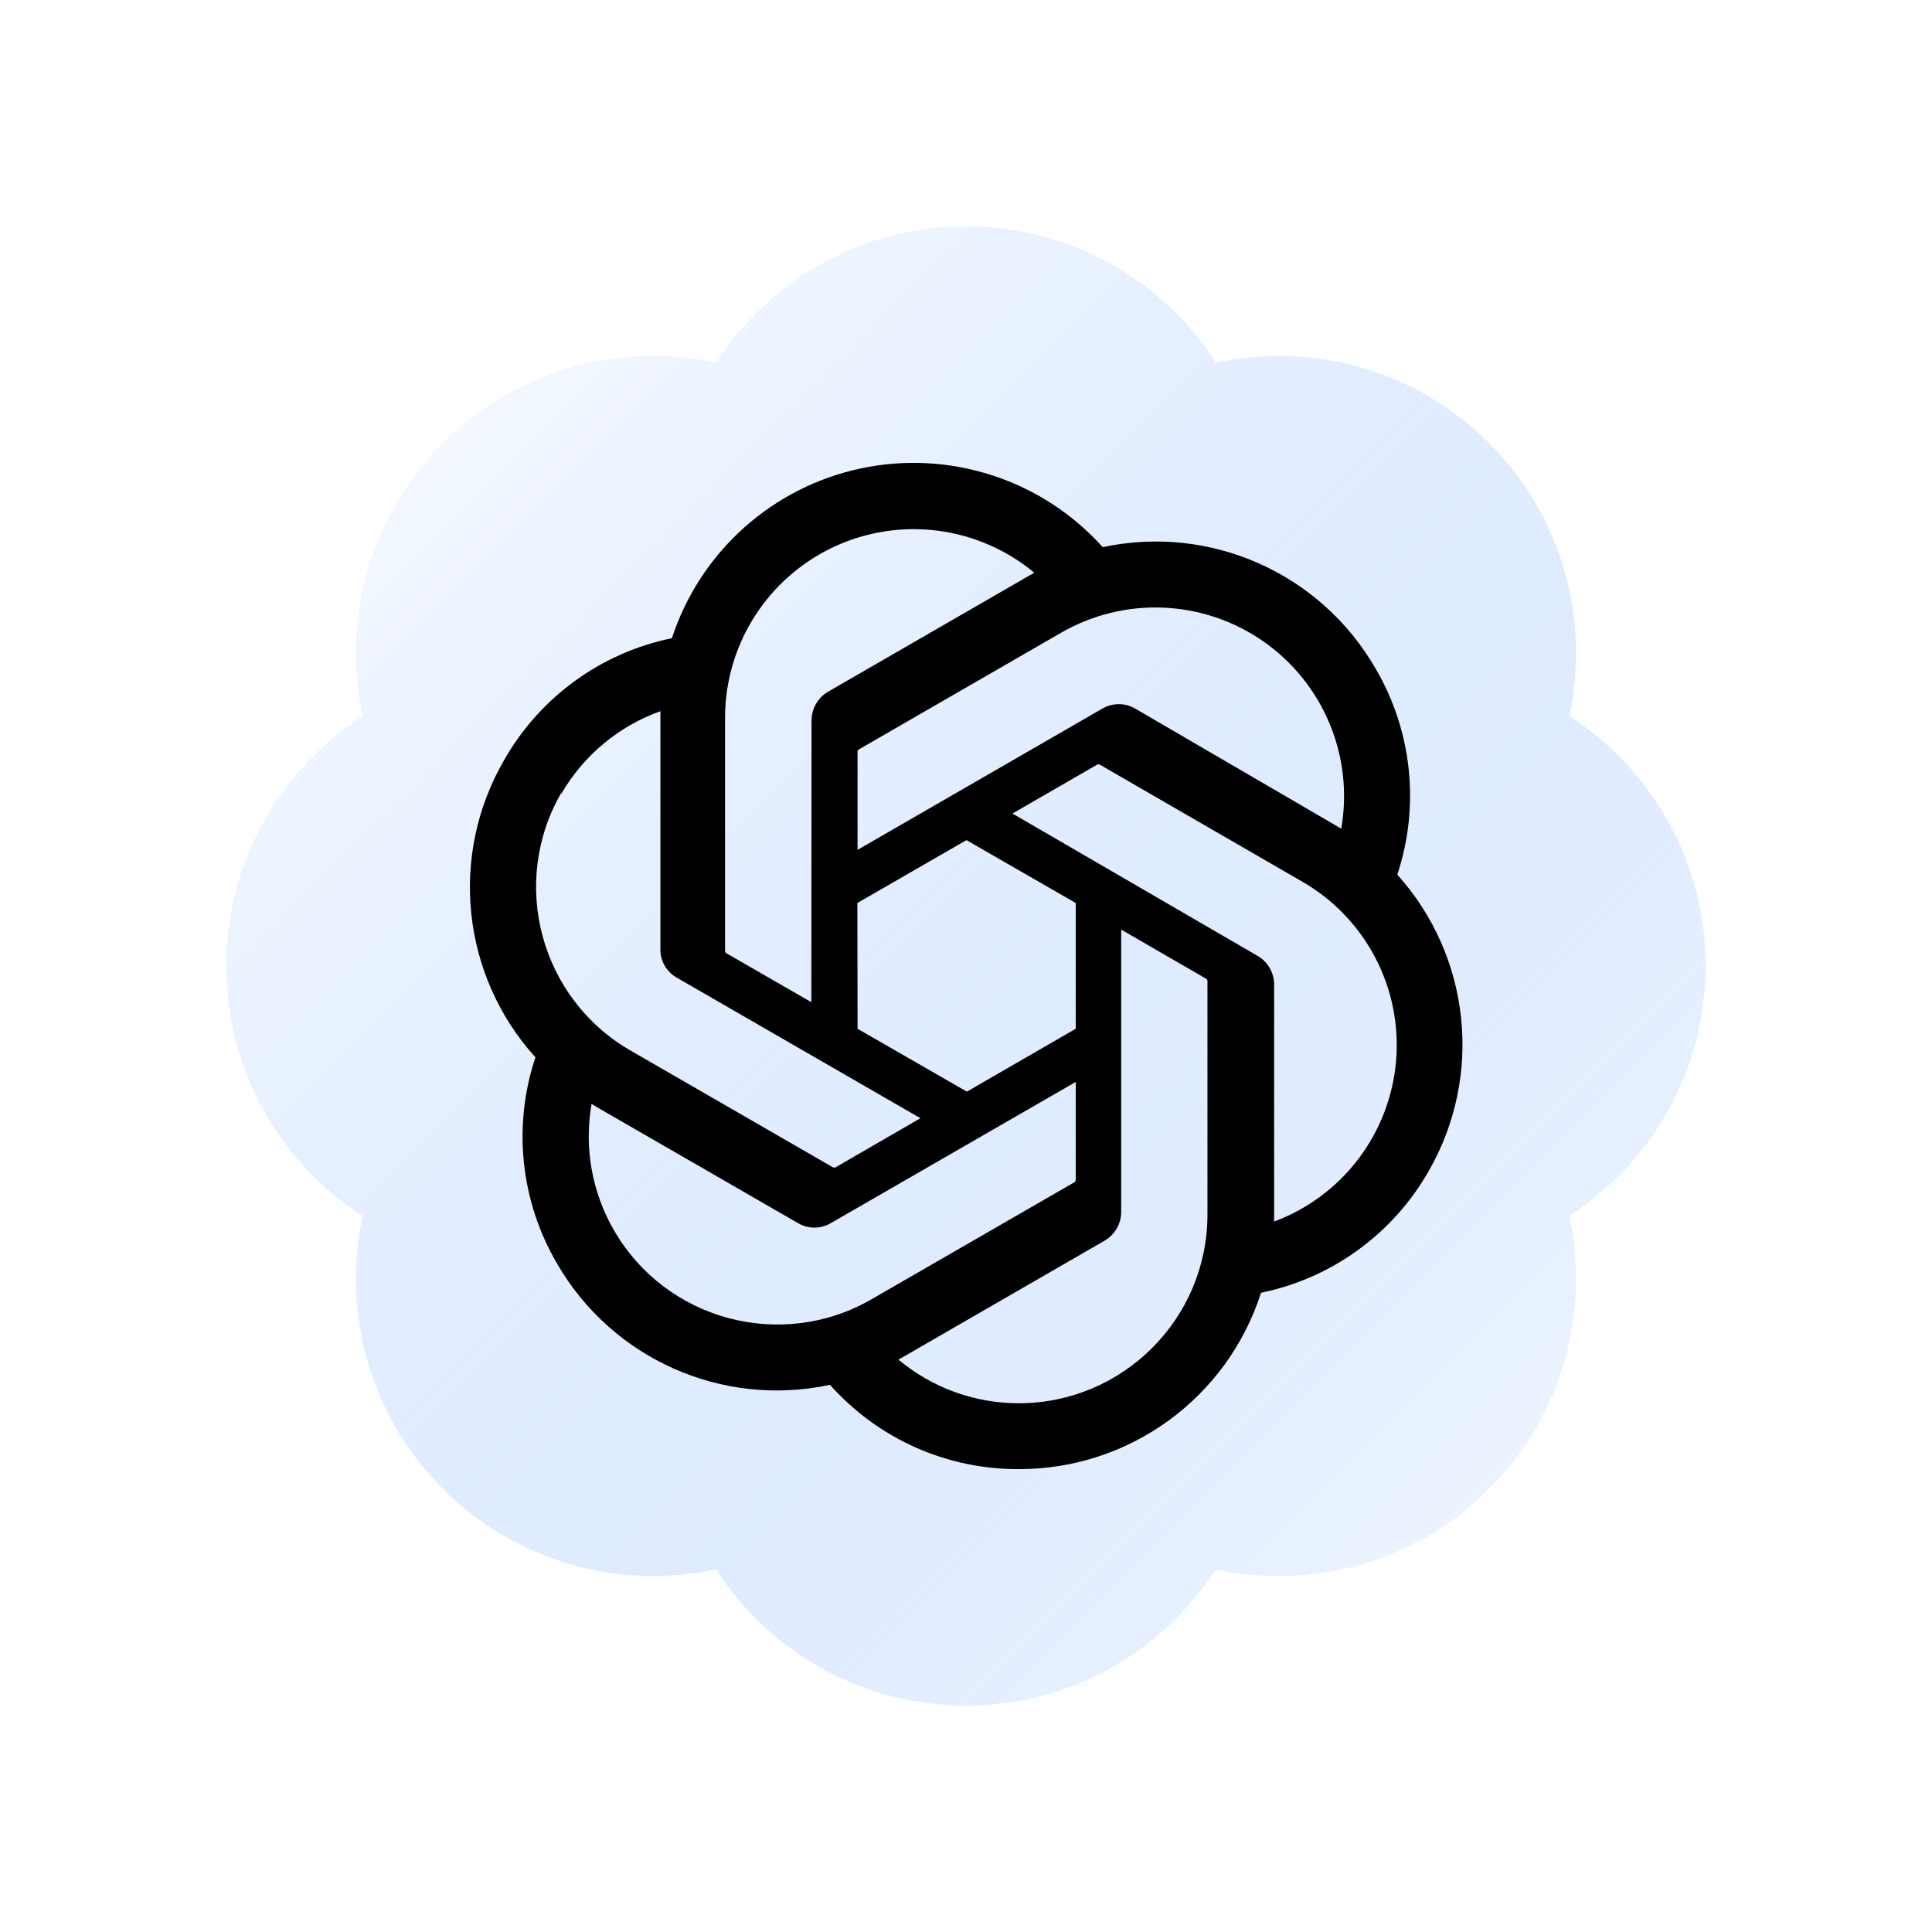
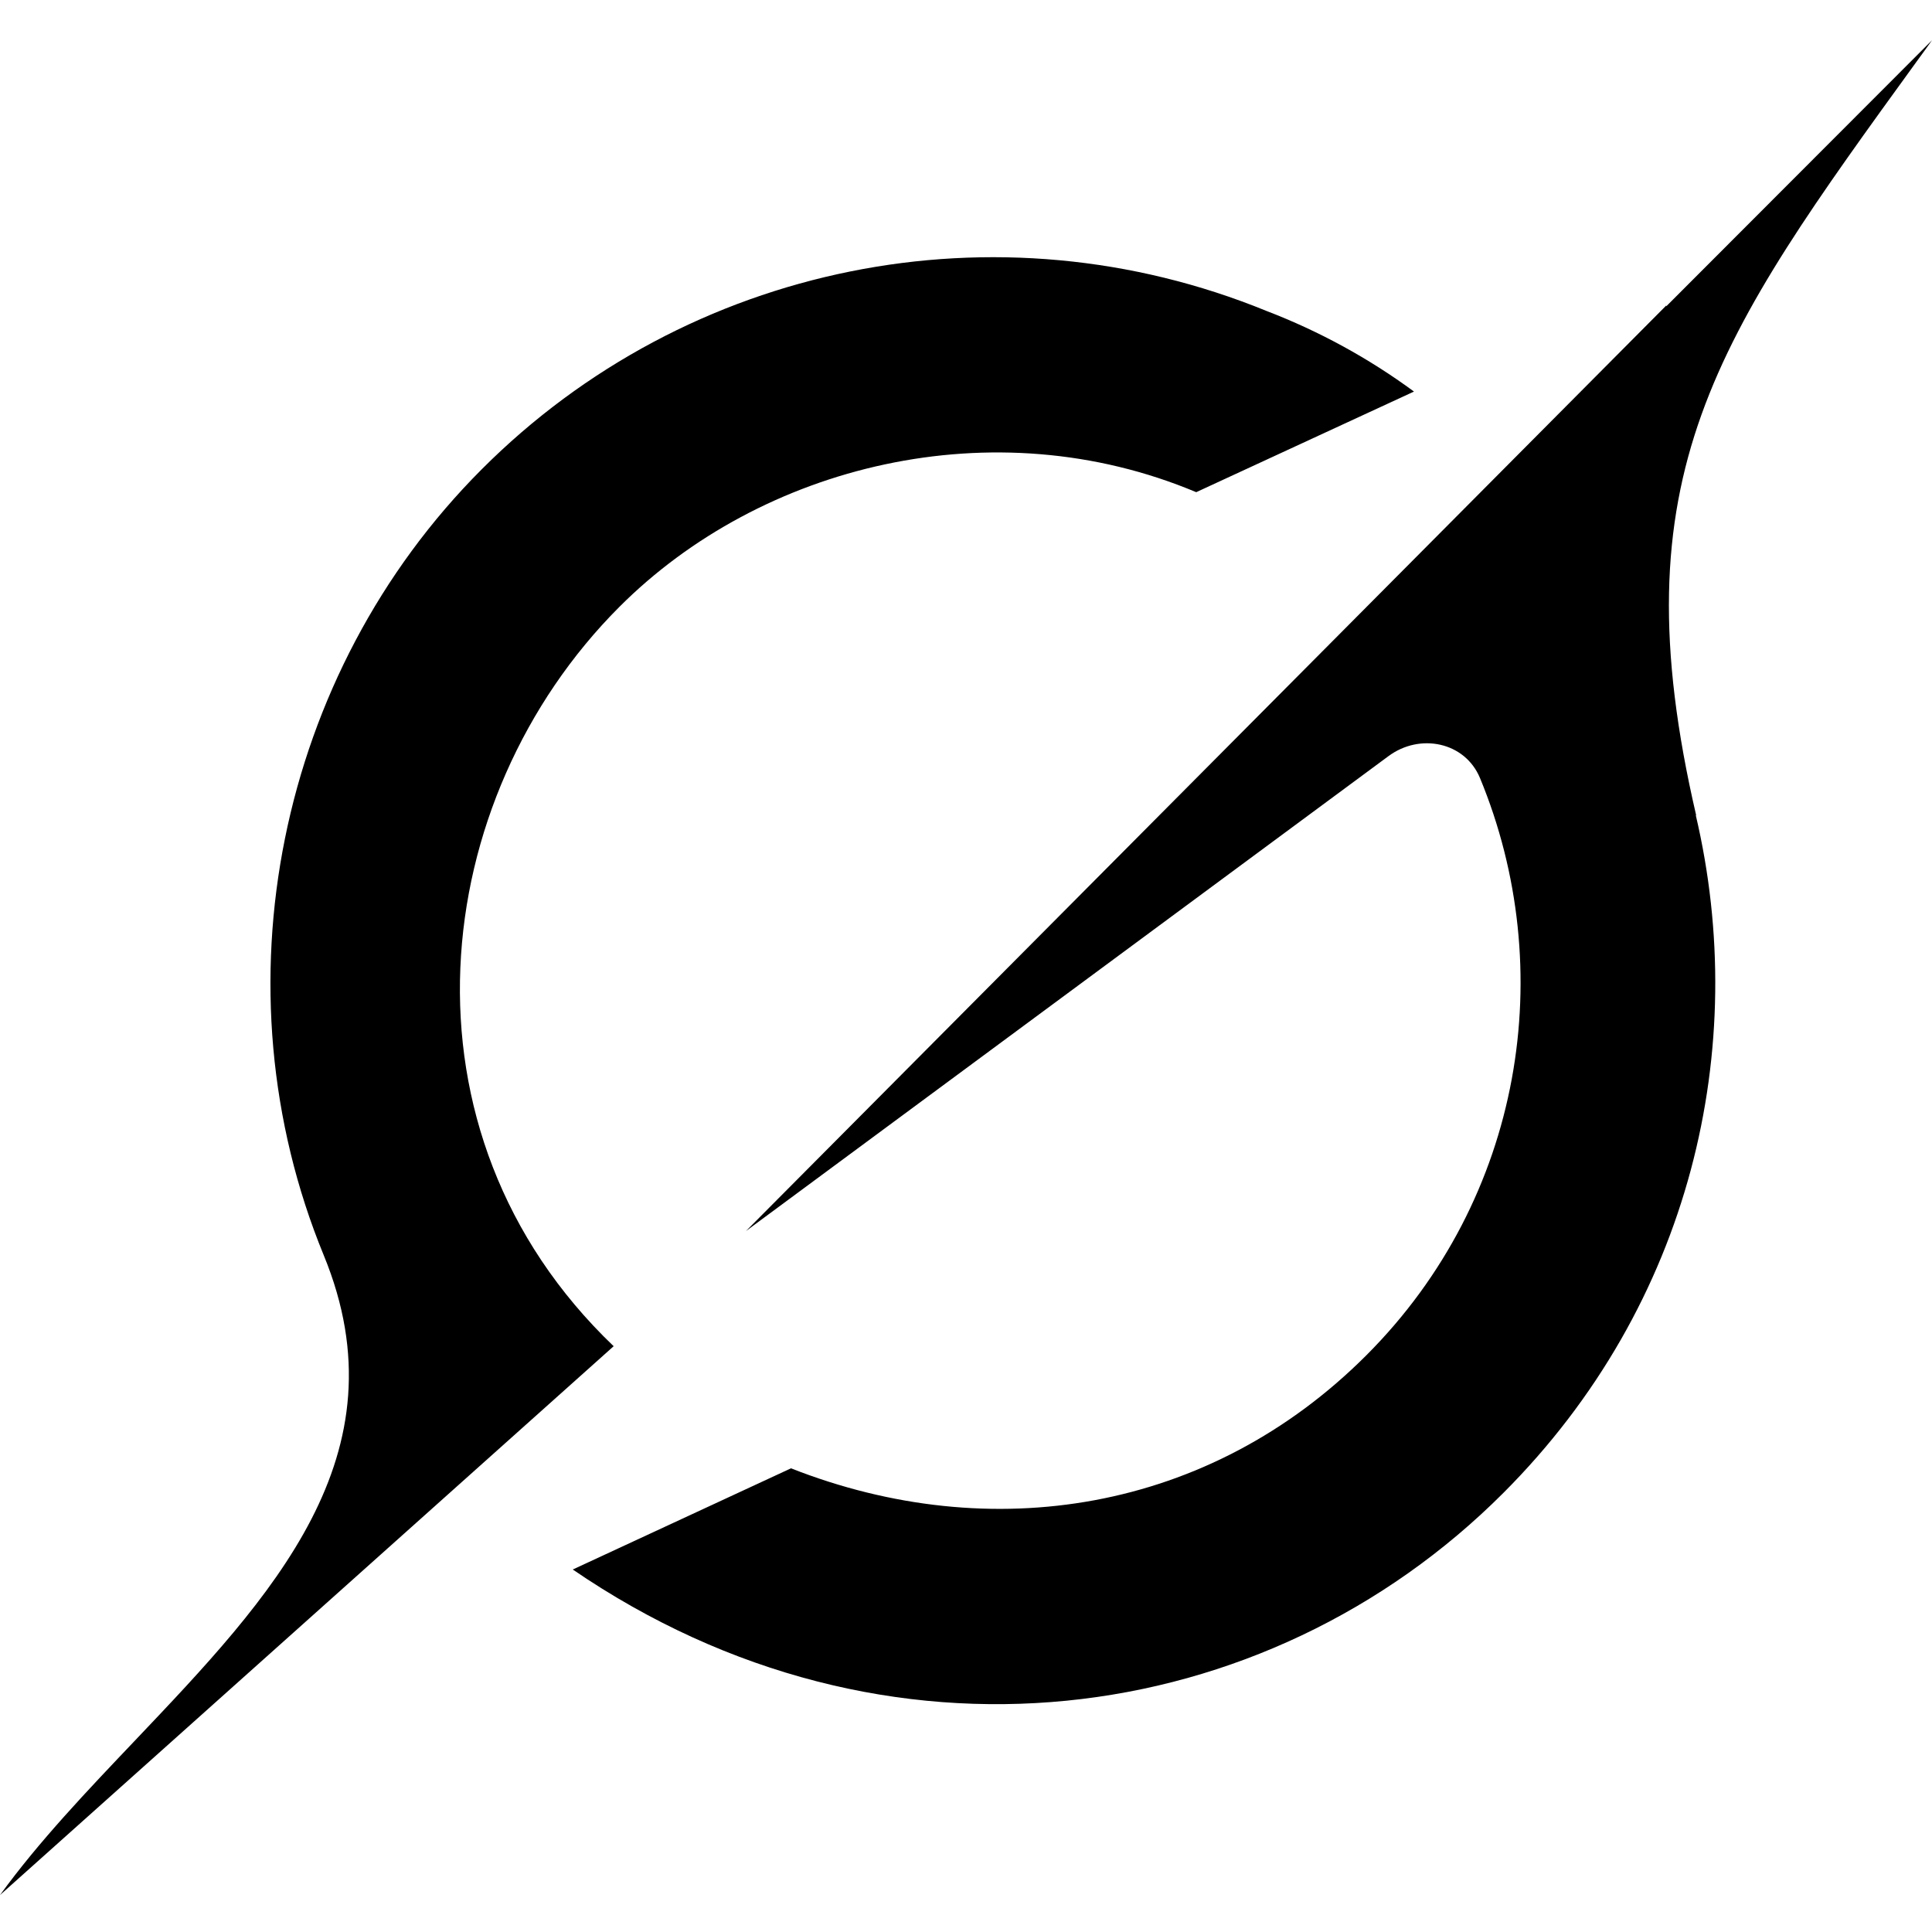
- <svg xmlns="http://www.w3.org/2000/svg" width="256" height="256" fill="none" viewBox="0 0 256 256" id="openai">
-   <path fill="url(#paint0_linear_533_5492)" fill-rule="evenodd" d="M58.704 58.704C48.88 68.526 45.332 82.248 48.061 94.887C37.193 101.897 30 114.109 30 128C30 141.892 37.194 154.103 48.061 161.112C45.333 173.751 48.881 187.473 58.704 197.297C68.527 207.119 82.249 210.667 94.888 207.94C101.897 218.806 114.109 226 128 226C141.892 226 154.103 218.806 161.112 207.94C173.751 210.667 187.473 207.119 197.297 197.297C207.119 187.473 210.667 173.751 207.94 161.112C218.806 154.103 226 141.892 226 128C226 114.109 218.806 101.897 207.94 94.888C210.667 82.249 207.119 68.526 197.297 58.703C187.473 48.881 173.751 45.333 161.112 48.06C154.103 37.194 141.892 30 128 30C114.109 30 101.897 37.194 94.888 48.061C82.249 45.333 68.527 48.881 58.704 58.704Z" clip-rule="evenodd" />
-   <path fill="url(#paint1_linear_533_5492)" fill-rule="evenodd" d="M48.061 161.112C37.194 154.103 30 141.892 30 128C30 114.109 37.193 101.897 48.061 94.887C45.332 82.248 48.88 68.526 58.704 58.704C68.527 48.881 82.249 45.333 94.888 48.061C101.897 37.194 114.109 30 128 30C141.892 30 154.103 37.194 161.112 48.06C173.751 45.333 187.473 48.881 197.297 58.703C207.119 68.526 210.667 82.249 207.94 94.888C218.806 101.897 226 114.109 226 128C226 141.892 218.806 154.103 207.94 161.112C210.667 173.751 207.119 187.473 197.297 197.297C187.473 207.119 173.751 210.667 161.112 207.94C154.103 218.806 141.892 226 128 226C114.109 226 101.897 218.806 94.888 207.94C82.249 210.667 68.527 207.119 58.704 197.297C48.881 187.473 45.333 173.751 48.061 161.112Z" clip-rule="evenodd" />
-   <path fill="#000" d="M185.149 115.895C186.639 111.405 187.155 106.649 186.661 101.944C186.167 97.24 184.675 92.695 182.284 88.613C175.011 75.953 160.394 69.441 146.118 72.501C142.165 68.104 137.125 64.825 131.504 62.992C125.883 61.16 119.878 60.839 114.094 62.061C108.309 63.283 102.948 66.006 98.549 69.956C94.149 73.906 90.867 78.944 89.031 84.564C84.395 85.515 80.016 87.444 76.186 90.222C72.356 93.001 69.163 96.564 66.821 100.676C59.469 113.315 61.138 129.258 70.948 140.102C69.451 144.589 68.93 149.344 69.42 154.049C69.91 158.754 71.398 163.3 73.786 167.383C81.068 180.047 95.695 186.559 109.979 183.495C113.119 187.031 116.978 189.857 121.297 191.783C125.616 193.709 130.297 194.692 135.026 194.666C149.659 194.679 162.622 185.233 167.092 171.3C171.727 170.347 176.105 168.418 179.935 165.64C183.764 162.861 186.958 159.298 189.301 155.188C196.564 142.571 194.888 126.715 185.149 115.895ZM135.026 185.94C129.186 185.949 123.528 183.902 119.046 180.157L119.834 179.71L146.38 164.387C147.041 164 147.59 163.447 147.972 162.784C148.355 162.12 148.558 161.369 148.562 160.603V123.175L159.785 129.667C159.897 129.724 159.975 129.831 159.996 129.956V160.97C159.967 174.748 148.804 185.911 135.026 185.94ZM81.356 163.021C78.427 157.963 77.375 152.035 78.386 146.278L79.174 146.751L105.747 162.074C106.404 162.46 107.153 162.664 107.915 162.664C108.677 162.664 109.426 162.46 110.083 162.074L142.543 143.361V156.318C142.54 156.385 142.522 156.451 142.49 156.51C142.458 156.569 142.414 156.621 142.359 156.66L115.472 172.167C103.523 179.051 88.258 174.958 81.356 163.021ZM74.364 105.197C77.314 100.107 81.969 96.224 87.506 94.237V125.776C87.496 126.538 87.691 127.289 88.07 127.95C88.449 128.611 88.999 129.159 89.661 129.535L121.963 148.17L110.74 154.662C110.68 154.694 110.612 154.711 110.543 154.711C110.475 154.711 110.407 154.694 110.346 154.662L83.511 139.182C71.586 132.27 67.497 117.016 74.364 105.066V105.197ZM166.566 126.618L134.159 107.799L145.356 101.333C145.417 101.301 145.484 101.284 145.553 101.284C145.622 101.284 145.69 101.301 145.751 101.333L172.586 116.841C176.689 119.208 180.034 122.694 182.23 126.891C184.426 131.088 185.383 135.824 184.989 140.545C184.595 145.265 182.866 149.776 180.004 153.551C177.143 157.326 173.266 160.209 168.827 161.864V130.324C168.804 129.563 168.583 128.821 168.187 128.172C167.791 127.522 167.232 126.987 166.566 126.618ZM177.737 109.823L176.948 109.349L150.428 93.895C149.767 93.507 149.014 93.302 148.247 93.302C147.48 93.302 146.727 93.507 146.065 93.895L113.631 112.609V99.652C113.624 99.586 113.635 99.519 113.663 99.459C113.691 99.399 113.734 99.348 113.789 99.31L140.624 83.829C144.737 81.46 149.439 80.31 154.182 80.516C158.924 80.721 163.509 82.272 167.402 84.987C171.295 87.703 174.334 91.471 176.164 95.85C177.994 100.23 178.539 105.04 177.736 109.718V109.823H177.737ZM107.508 132.794L96.285 126.329C96.229 126.295 96.181 126.249 96.144 126.194C96.108 126.14 96.084 126.078 96.074 126.013V95.078C96.08 90.333 97.438 85.687 99.987 81.684C102.536 77.681 106.172 74.487 110.47 72.474C114.768 70.462 119.55 69.715 124.257 70.32C128.964 70.925 133.401 72.857 137.05 75.891L136.261 76.338L109.715 91.661C109.055 92.049 108.506 92.602 108.124 93.265C107.741 93.929 107.538 94.68 107.534 95.446L107.508 132.795V132.794ZM113.605 119.652L128.061 111.321L142.543 119.653V136.316L128.114 144.648L113.632 136.316L113.605 119.652Z" />
-   <defs>
-     <linearGradient id="paint0_linear_533_5492" x1="226" x2="30" y1="226" y2="30" gradientUnits="userSpaceOnUse">
-       <stop stop-color="#ACCCFF" stop-opacity="0" />
-       <stop offset="1" stop-color="#fff" />
-     </linearGradient>
-     <linearGradient id="paint1_linear_533_5492" x1="226" x2="30" y1="226" y2="30" gradientUnits="userSpaceOnUse">
-       <stop stop-color="#ACCCFF" stop-opacity="0" />
-       <stop offset="1" stop-color="#fff" />
-     </linearGradient>
-   </defs>
+ <svg xmlns="http://www.w3.org/2000/svg" fill="currentColor" fill-rule="evenodd" height="1em" style="flex:none;line-height:1" viewBox="0 0 24 24" width="1em">
+   <path d="M9.27 15.29l7.978-5.897c.391-.29.95-.177 1.137.272.98 2.369.542 5.215-1.41 7.169-1.951 1.954-4.667 2.382-7.149 1.406l-2.711 1.257c3.889 2.661 8.611 2.003 11.562-.953 2.341-2.344 3.066-5.539 2.388-8.42l.006.007c-.983-4.232.242-5.924 2.75-9.383.06-.082.12-.164.179-.248l-3.301 3.305v-.01L9.267 15.292M7.623 16.723c-2.792-2.67-2.31-6.801.071-9.184 1.761-1.763 4.647-2.483 7.166-1.425l2.705-1.25a7.808 7.808 0 00-1.829-1A8.975 8.975 0 005.984 5.83c-2.533 2.536-3.33 6.436-1.962 9.764 1.022 2.487-.653 4.246-2.34 6.022-.599.63-1.199 1.259-1.682 1.925l7.62-6.815" />
</svg>
